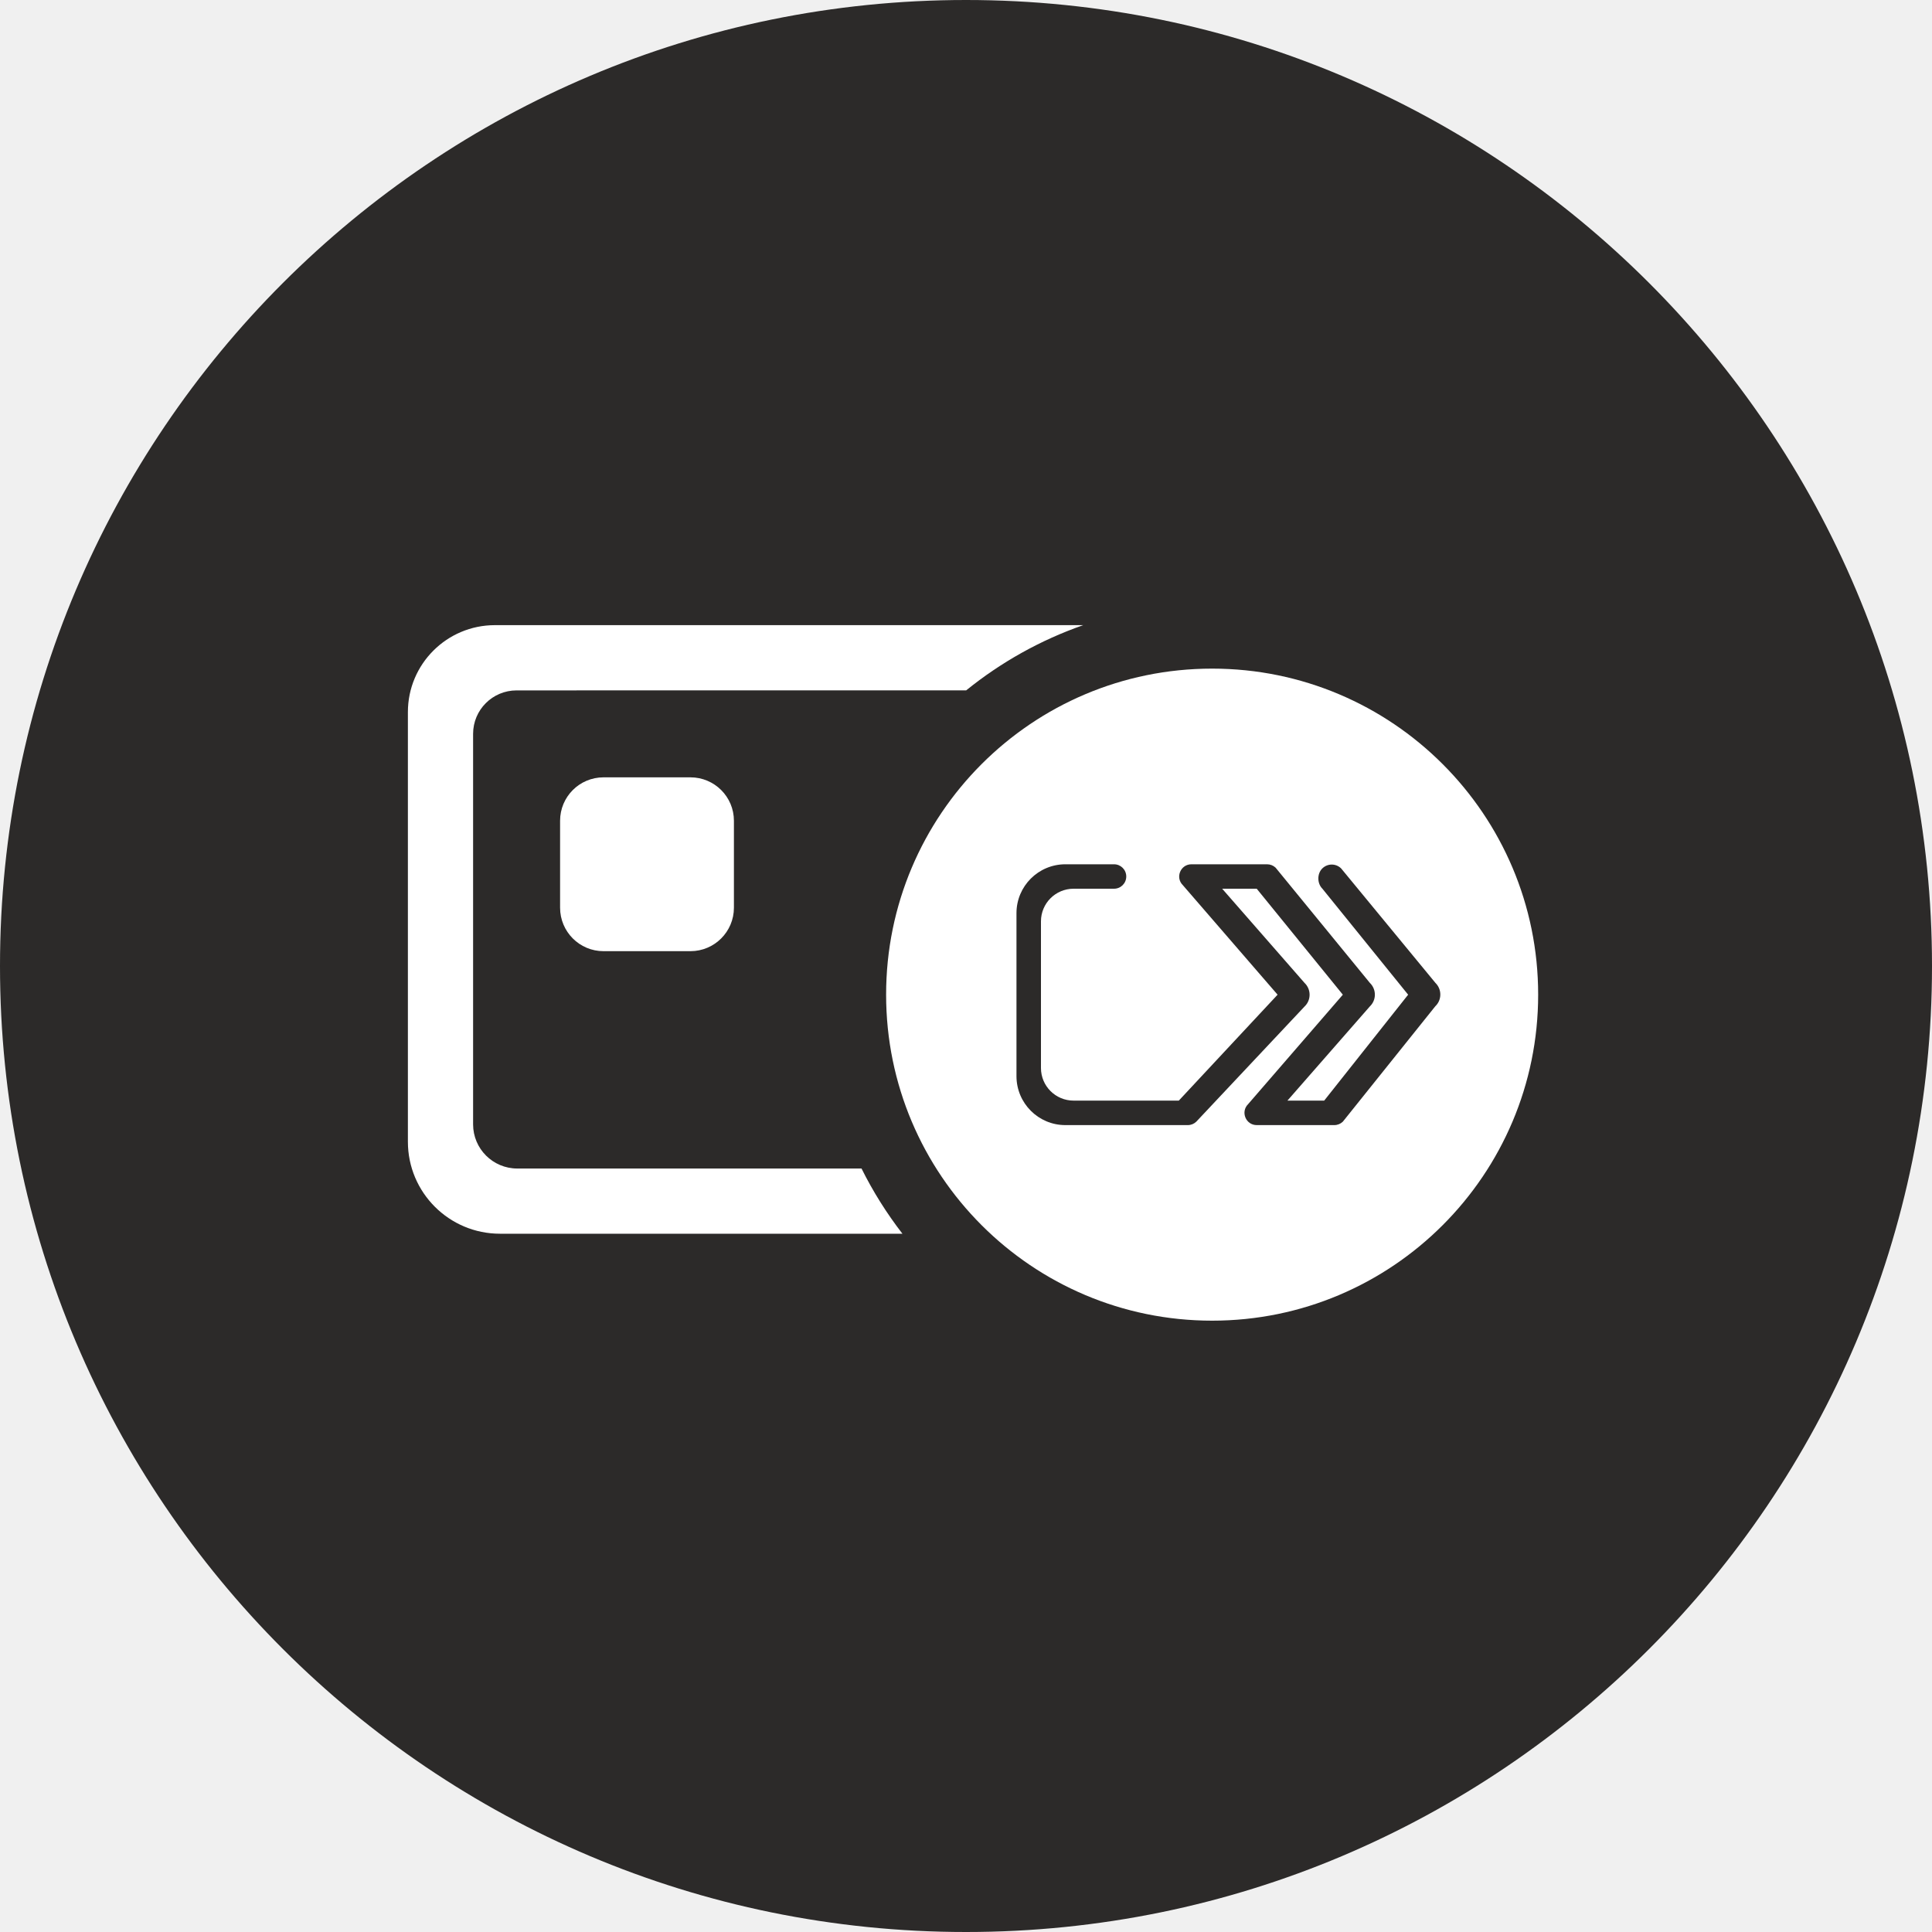
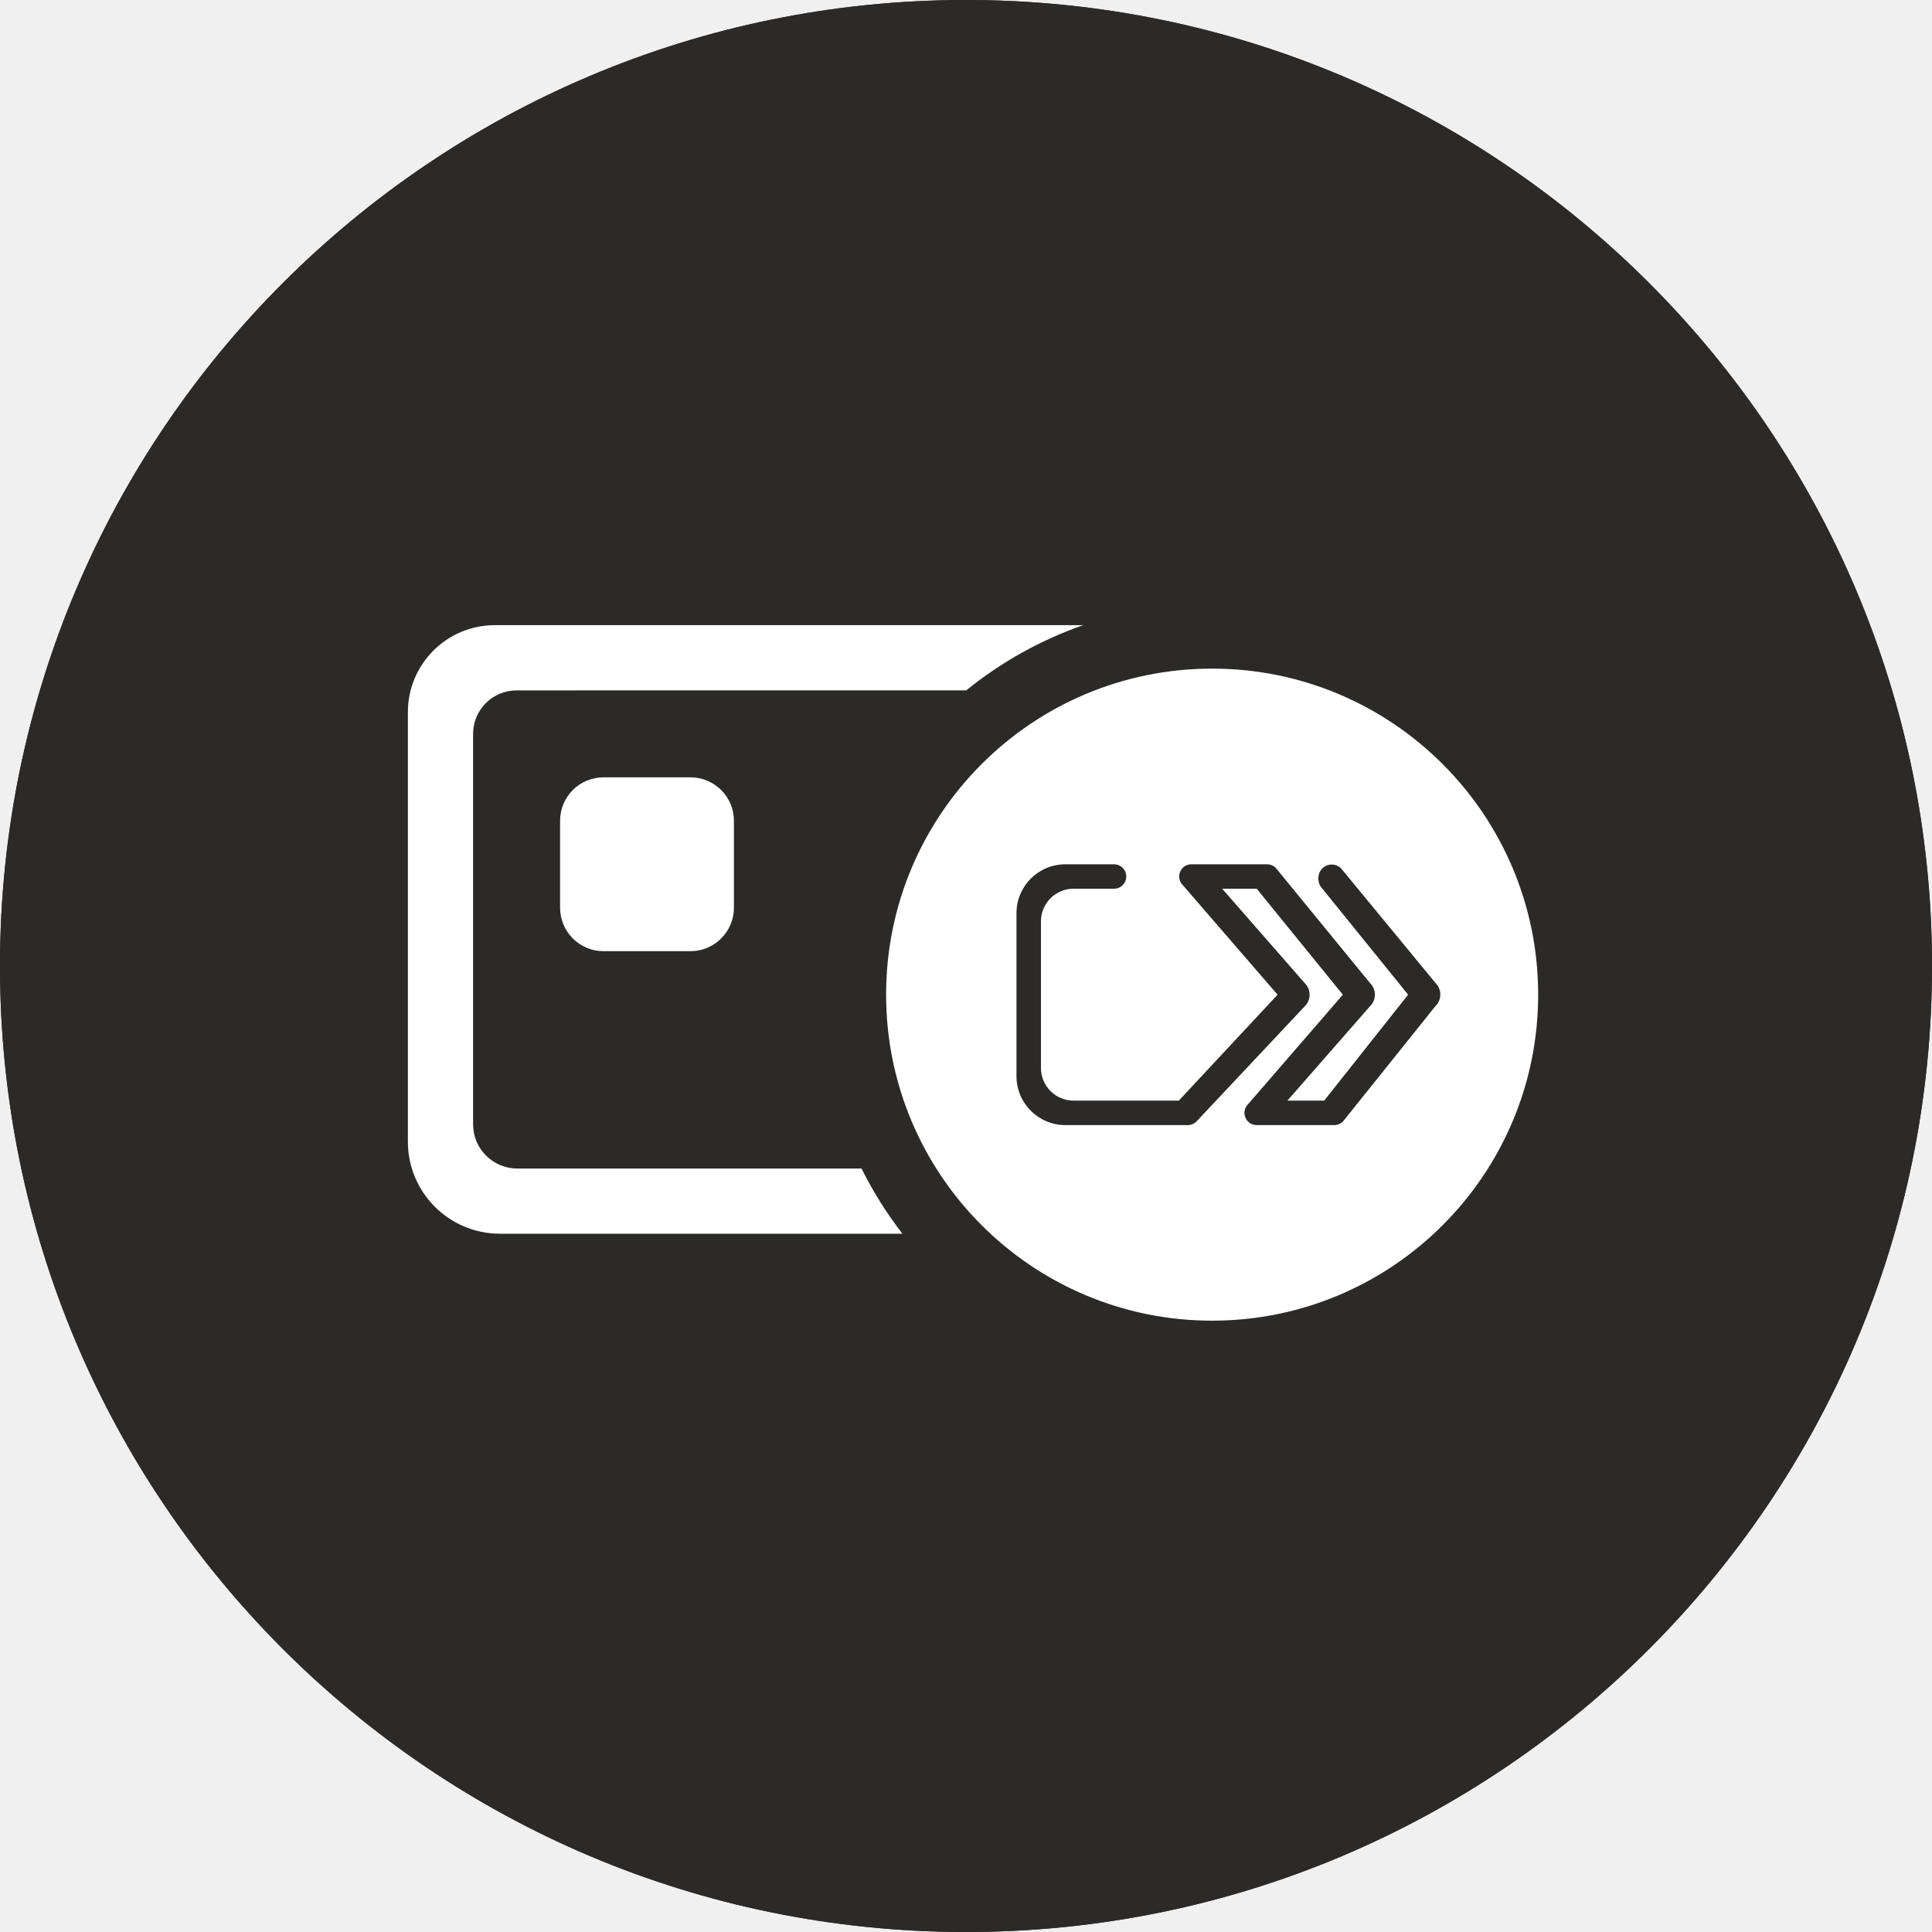
- <svg xmlns="http://www.w3.org/2000/svg" width="40" height="40" viewBox="0 0 40 40" fill="none">
+ <svg xmlns="http://www.w3.org/2000/svg" width="40" height="40" viewBox="0 0 40 40">
+   <circle cx="20" cy="20" r="20" fill="#2C2A29" />
  <rect width="40" height="40" rx="20" fill="#2C2A29" />
  <circle cx="25.096" cy="20.593" r="6.75" fill="white" />
  <path fill-rule="evenodd" clip-rule="evenodd" d="M27.379 17.978C27.488 17.873 27.66 17.874 27.767 17.98L29.719 20.35C29.855 20.483 29.854 20.703 29.716 20.834L27.802 23.223C27.755 23.268 27.692 23.294 27.626 23.294L26.019 23.294C25.793 23.294 25.68 23.019 25.841 22.86L27.802 20.594L26.019 18.4H25.304L27.009 20.35C27.148 20.483 27.149 20.705 27.01 20.838L24.768 23.223C24.721 23.268 24.659 23.294 24.593 23.294H22.057C21.498 23.294 21.045 22.84 21.045 22.281C21.045 21.156 21.045 20.031 21.045 18.906C21.045 18.347 21.498 17.894 22.058 17.894H23.065C23.205 17.894 23.318 18.007 23.318 18.147C23.318 18.287 23.205 18.4 23.065 18.4H22.227C21.854 18.4 21.552 18.702 21.552 19.075C21.552 20.087 21.552 21.1 21.552 22.112C21.552 22.485 21.854 22.787 22.227 22.787H24.406L26.451 20.594L24.49 18.327C24.328 18.168 24.441 17.894 24.668 17.894H26.234C26.299 17.894 26.362 17.919 26.41 17.964L28.361 20.349C28.5 20.483 28.5 20.704 28.361 20.837L26.655 22.787H27.416L29.154 20.594L27.379 18.4C27.268 18.29 27.266 18.086 27.379 17.978Z" fill="#2C2A29" />
  <path d="M22.427 12.943C21.539 13.253 20.721 13.713 20.004 14.293L10.695 14.294C10.198 14.294 9.795 14.696 9.795 15.193V23.279C9.795 23.784 10.205 24.193 10.71 24.193H17.837C18.075 24.672 18.36 25.124 18.684 25.543H10.352C9.299 25.543 8.445 24.69 8.445 23.638V14.743C8.445 13.749 9.251 12.944 10.245 12.943H22.427ZM14.295 16.094C14.792 16.094 15.195 16.496 15.195 16.993V18.793C15.195 19.29 14.792 19.693 14.295 19.693H12.495C11.998 19.693 11.596 19.29 11.596 18.793V16.993C11.596 16.496 11.998 16.094 12.495 16.094H14.295Z" fill="white" />
</svg>
